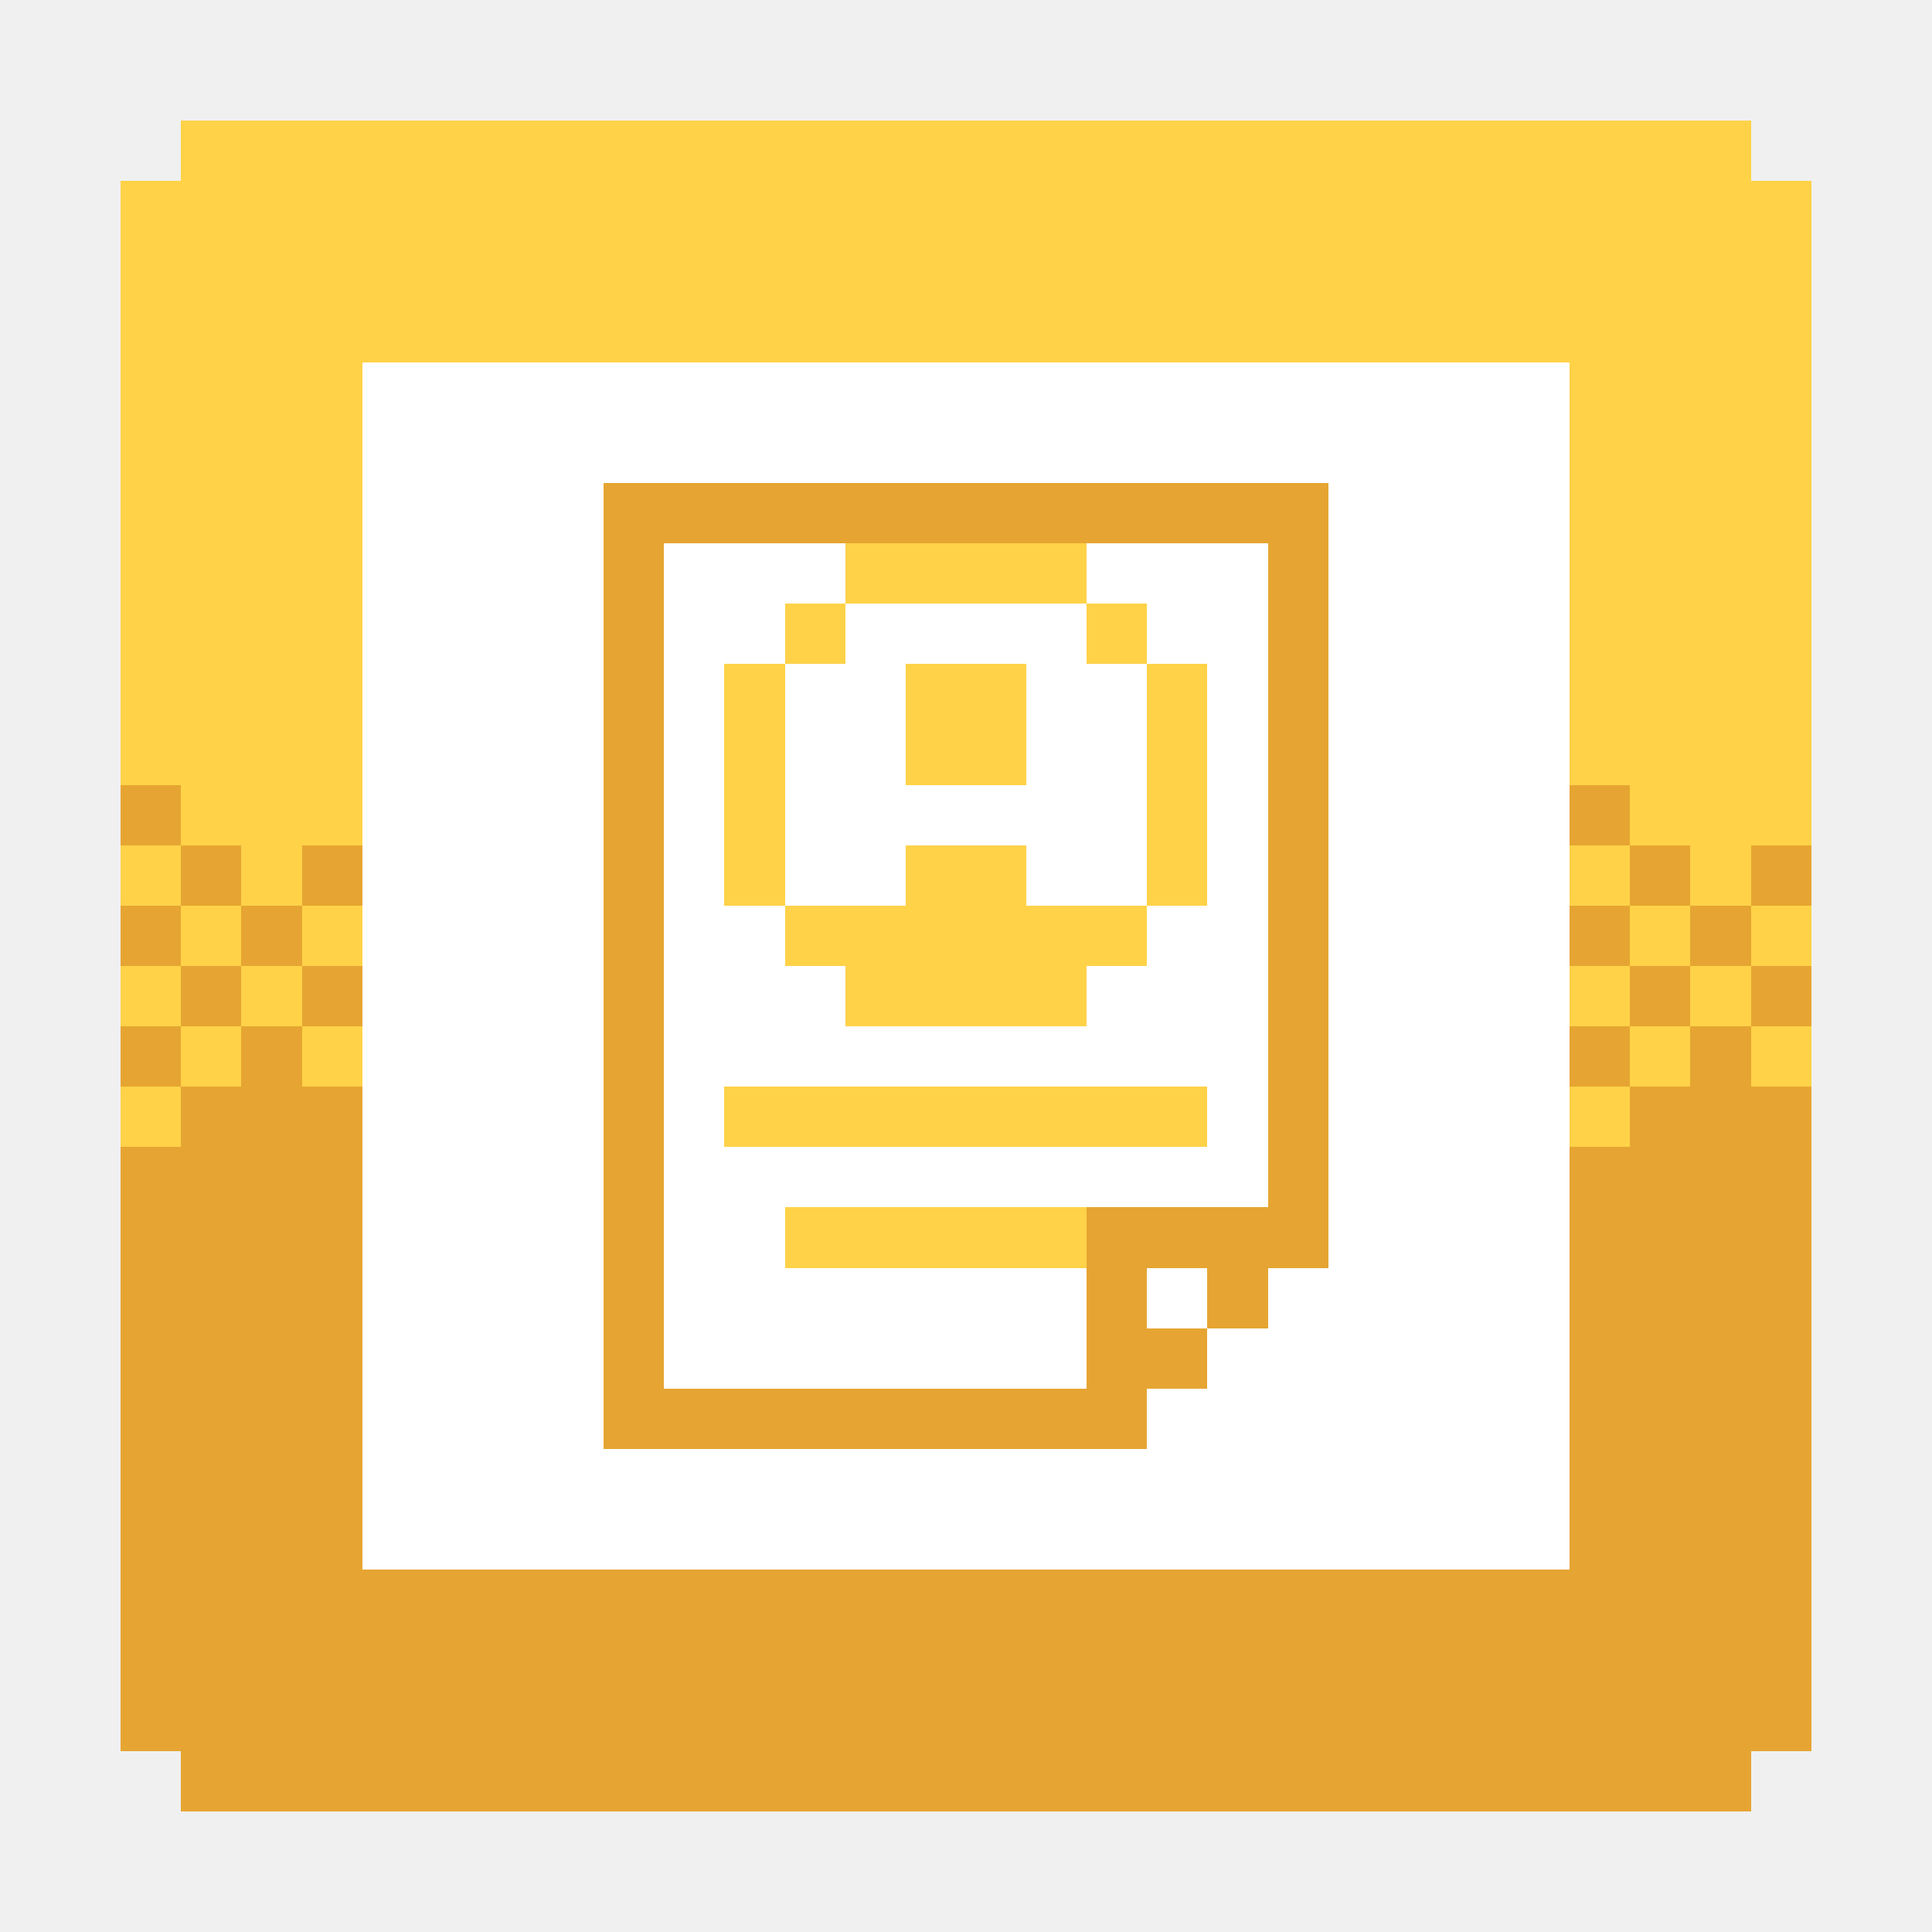
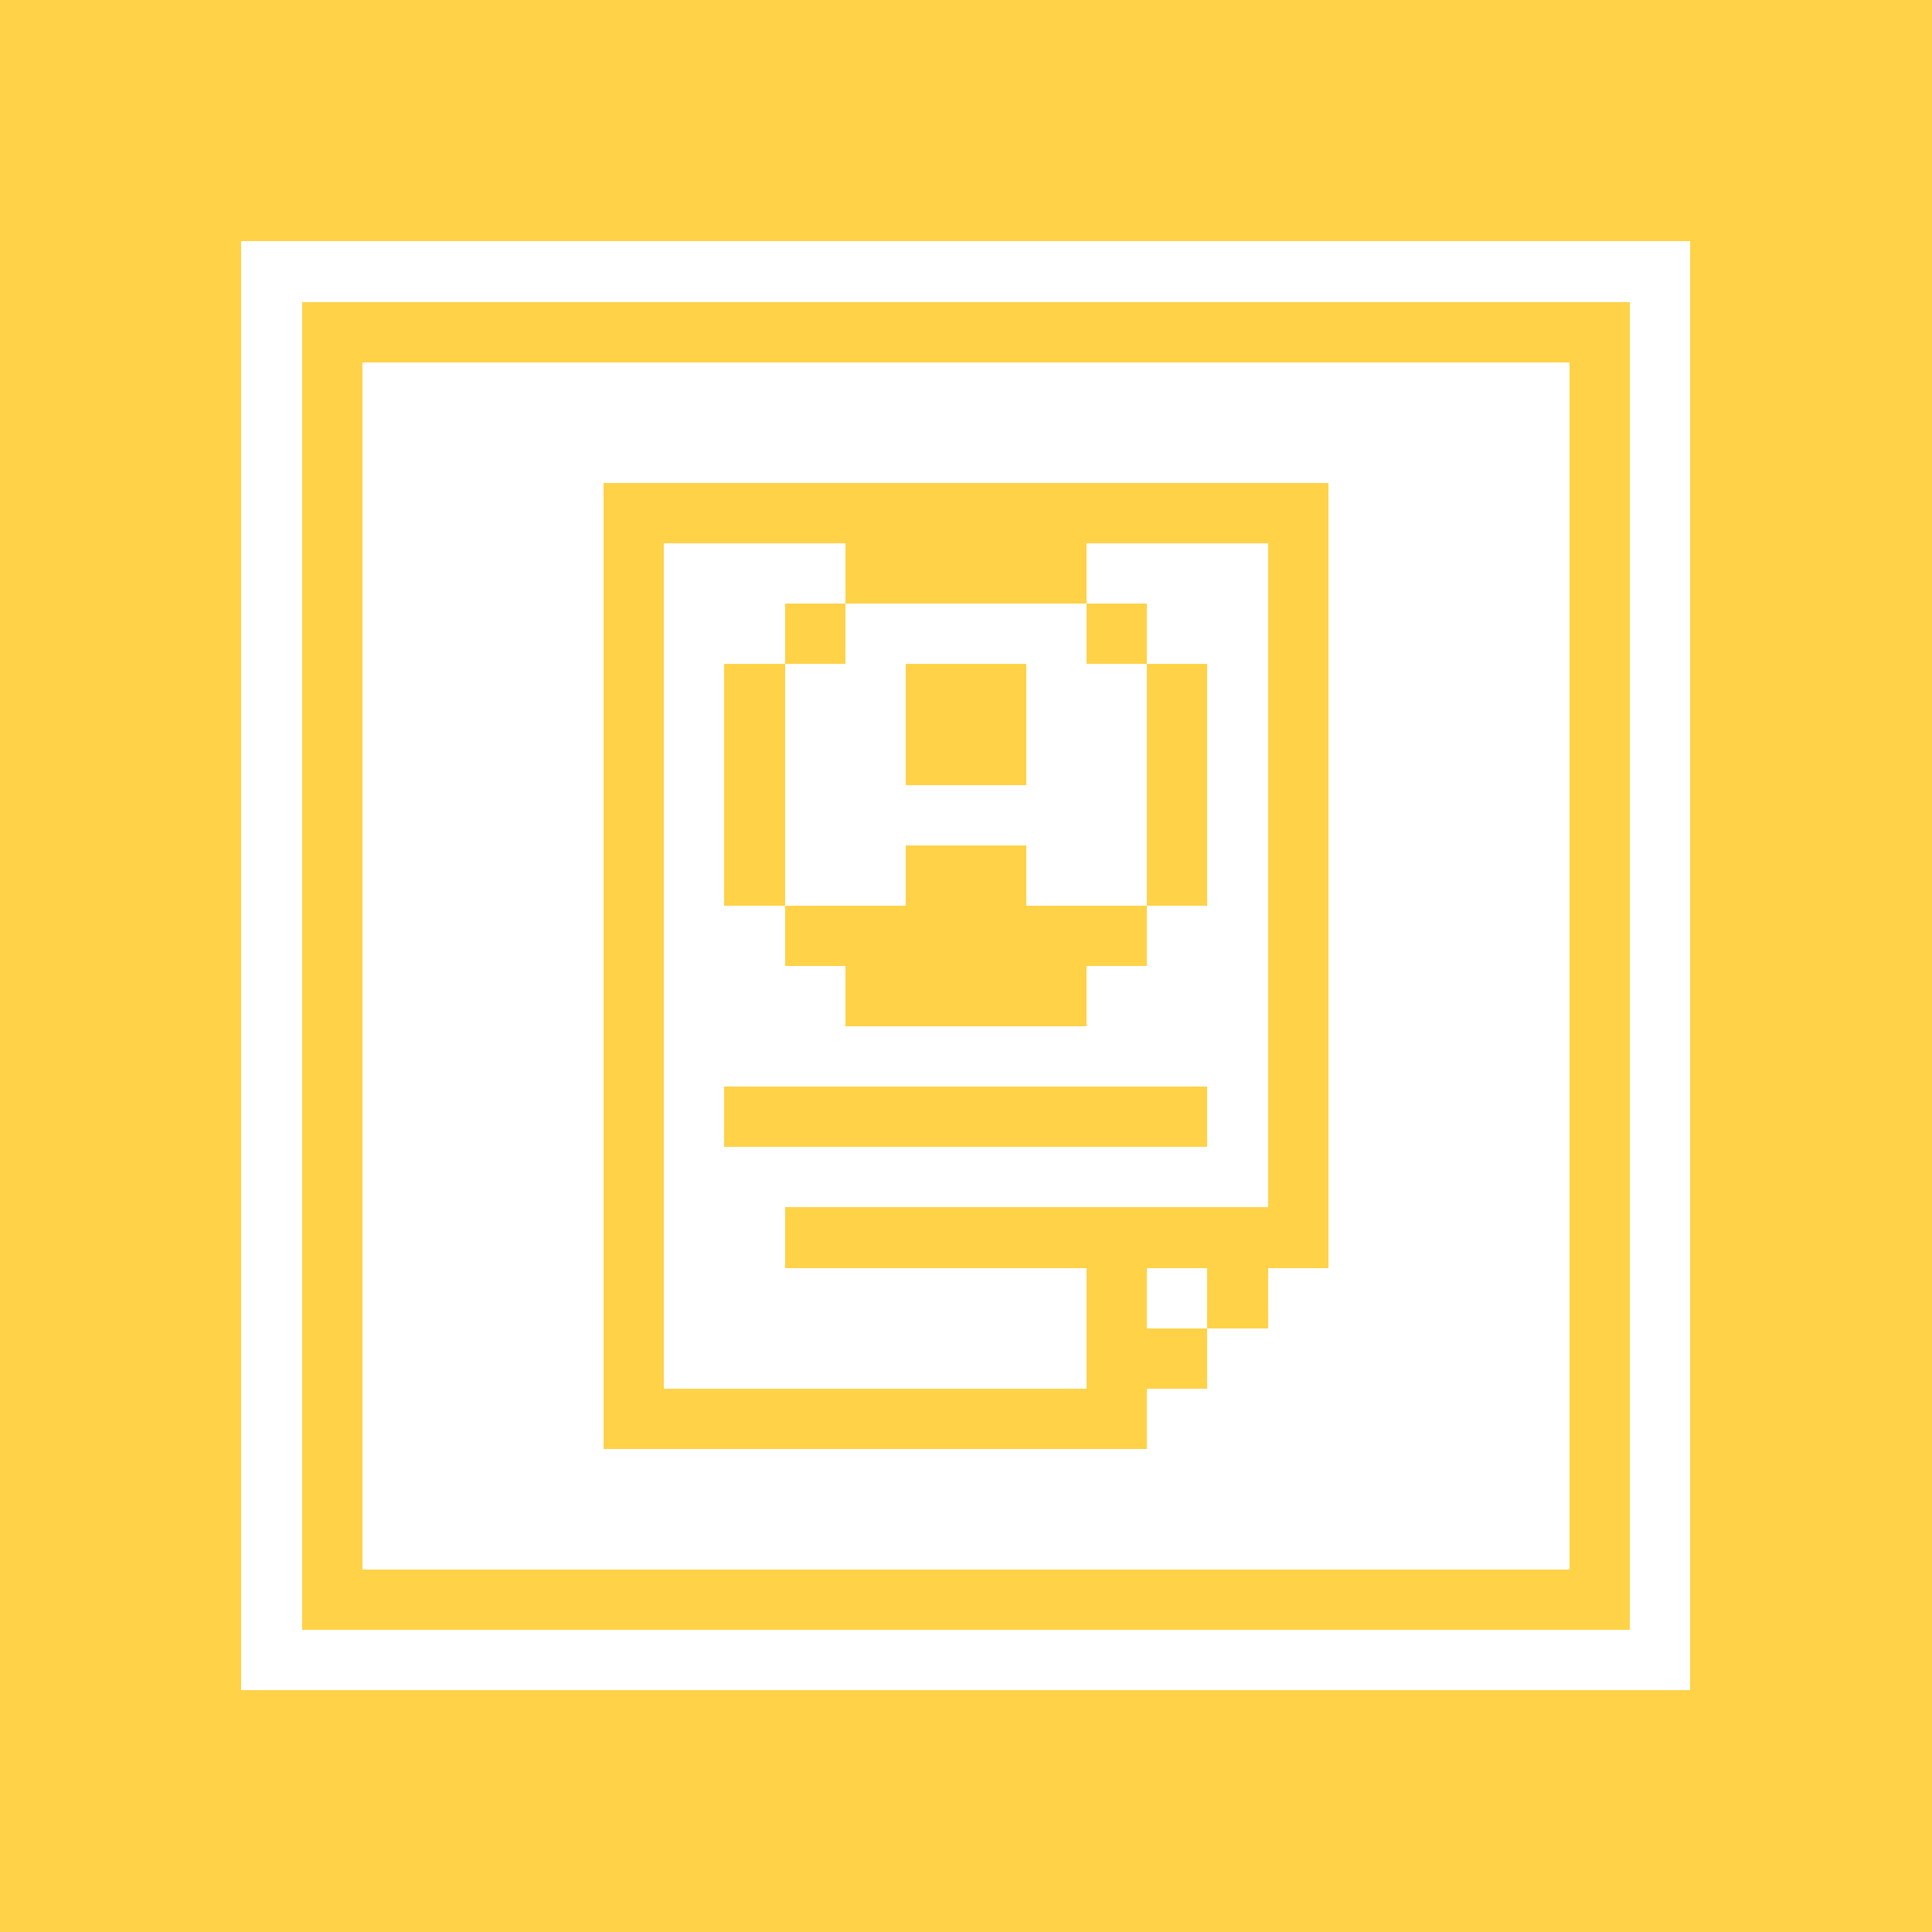
<svg xmlns="http://www.w3.org/2000/svg" shape-rendering="crispEdges" viewBox="0 -0.5 32 32" width="32" height="32">
-   <path stroke="#ffd248" d="M3,2h26M2,3h28M2,4h28M2,5h28M2,6h4M26,6h4M2,7h4M26,7h4M2,8h4M26,8h4M2,9h4M14,9h4M26,9h4M2,10h4M13,10h1M18,10h1M26,10h4M2,11h4M12,11h1M15,11h2M19,11h1M26,11h4M2,12h4M12,12h1M15,12h2M19,12h1M26,12h4M3,13h3M12,13h1M19,13h1M27,13h3M2,14h1M4,14h1M12,14h1M15,14h2M19,14h1M26,14h1M28,14h1M3,15h1M5,15h1M13,15h6M27,15h1M29,15h1M2,16h1M4,16h1M14,16h4M26,16h1M28,16h1M3,17h1M5,17h1M27,17h1M29,17h1M2,18h1M12,18h8M26,18h1M13,20h5" />
-   <path stroke="#ffffff" d="M6,6h20M6,7h20M6,8h4M22,8h4M6,9h4M11,9h3M18,9h3M22,9h4M6,10h4M11,10h2M14,10h4M19,10h2M22,10h4M6,11h4M11,11h1M13,11h2M17,11h2M20,11h1M22,11h4M6,12h4M11,12h1M13,12h2M17,12h2M20,12h1M22,12h4M6,13h4M11,13h1M13,13h6M20,13h1M22,13h4M6,14h4M11,14h1M13,14h2M17,14h2M20,14h1M22,14h4M6,15h4M11,15h2M19,15h2M22,15h4M6,16h4M11,16h3M18,16h3M22,16h4M6,17h4M11,17h10M22,17h4M6,18h4M11,18h1M20,18h1M22,18h4M6,19h4M11,19h10M22,19h4M6,20h4M11,20h2M22,20h4M6,21h4M11,21h7M19,21h1M21,21h5M6,22h4M11,22h7M20,22h6M6,23h4M19,23h7M6,24h20M6,25h20" />
-   <path stroke="#e6a532" d="M10,8h12M10,9h1M21,9h1M10,10h1M21,10h1M10,11h1M21,11h1M10,12h1M21,12h1M2,13h1M10,13h1M21,13h1M26,13h1M3,14h1M5,14h1M10,14h1M21,14h1M27,14h1M29,14h1M2,15h1M4,15h1M10,15h1M21,15h1M26,15h1M28,15h1M3,16h1M5,16h1M10,16h1M21,16h1M27,16h1M29,16h1M2,17h1M4,17h1M10,17h1M21,17h1M26,17h1M28,17h1M3,18h3M10,18h1M21,18h1M27,18h3M2,19h4M10,19h1M21,19h1M26,19h4M2,20h4M10,20h1M18,20h4M26,20h4M2,21h4M10,21h1M18,21h1M20,21h1M26,21h4M2,22h4M10,22h1M18,22h2M26,22h4M2,23h4M10,23h9M26,23h4M2,24h4M26,24h4M2,25h4M26,25h4M2,26h28M2,27h28M2,28h28M3,29h26" />
+   <path stroke="#ffd248" d="M0,0h32M0,1h32M0,2h32M0,3h32M0,4h4M28,4h4M0,5h4M5,5h22M28,5h4M0,6h4M5,6h1M26,6h1M28,6h4M0,7h4M5,7h1M26,7h1M28,7h4M0,8h4M5,8h1M10,8h12M26,8h1M28,8h4M0,9h4M5,9h1M10,9h1M14,9h4M21,9h1M26,9h1M28,9h4M0,10h4M5,10h1M10,10h1M13,10h1M18,10h1M21,10h1M26,10h1M28,10h4M0,11h4M5,11h1M10,11h1M12,11h1M15,11h2M19,11h1M21,11h1M26,11h1M28,11h4M0,12h4M5,12h1M10,12h1M12,12h1M15,12h2M19,12h1M21,12h1M26,12h1M28,12h4M0,13h4M5,13h1M10,13h1M12,13h1M19,13h1M21,13h1M26,13h1M28,13h4M0,14h4M5,14h1M10,14h1M12,14h1M15,14h2M19,14h1M21,14h1M26,14h1M28,14h4M0,15h4M5,15h1M10,15h1M13,15h6M21,15h1M26,15h1M28,15h4M0,16h4M5,16h1M10,16h1M14,16h4M21,16h1M26,16h1M28,16h4M0,17h4M5,17h1M10,17h1M21,17h1M26,17h1M28,17h4M0,18h4M5,18h1M10,18h1M12,18h8M21,18h1M26,18h1M28,18h4M0,19h4M5,19h1M10,19h1M21,19h1M26,19h1M28,19h4M0,20h4M5,20h1M10,20h1M13,20h9M26,20h1M28,20h4M0,21h4M5,21h1M10,21h1M18,21h1M20,21h1M26,21h1M28,21h4M0,22h4M5,22h1M10,22h1M18,22h2M26,22h1M28,22h4M0,23h4M5,23h1M10,23h9M26,23h1M28,23h4M0,24h4M5,24h1M26,24h1M28,24h4M0,25h4M5,25h1M26,25h1M28,25h4M0,26h4M5,26h22M28,26h4M0,27h4M28,27h4M0,28h32M0,29h32M0,30h32M0,31h32" />
+   <path stroke="#ffffff" d="M4,4h24M4,5h1M27,5h1M4,6h1M6,6h20M27,6h1M4,7h1M6,7h20M27,7h1M4,8h1M6,8h4M22,8h4M27,8h1M4,9h1M6,9h4M11,9h3M18,9h3M22,9h4M27,9h1M4,10h1M6,10h4M11,10h2M14,10h4M19,10h2M22,10h4M27,10h1M4,11h1M6,11h4M11,11h1M13,11h2M17,11h2M20,11h1M22,11h4M27,11h1M4,12h1M6,12h4M11,12h1M13,12h2M17,12h2M20,12h1M22,12h4M27,12h1M4,13h1M6,13h4M11,13h1M13,13h6M20,13h1M22,13h4M27,13h1M4,14h1M6,14h4M11,14h1M13,14h2M17,14h2M20,14h1M22,14h4M27,14h1M4,15h1M6,15h4M11,15h2M19,15h2M22,15h4M27,15h1M4,16h1M6,16h4M11,16h3M18,16h3M22,16h4M27,16h1M4,17h1M6,17h4M11,17h10M22,17h4M27,17h1M4,18h1M6,18h4M11,18h1M20,18h1M22,18h4M27,18h1M4,19h1M6,19h4M11,19h10M22,19h4M27,19h1M4,20h1M6,20h4M11,20h2M22,20h4M27,20h1M4,21h1M6,21h4M11,21h7M19,21h1M21,21h5M27,21h1M4,22h1M6,22h4M11,22h7M20,22h6M27,22h1M4,23h1M6,23h4M19,23h7M27,23h1M4,24h1M6,24h20M27,24h1M4,25h1M6,25h20M27,25h1M4,26h1M27,26h1M4,27h24" />
</svg>
